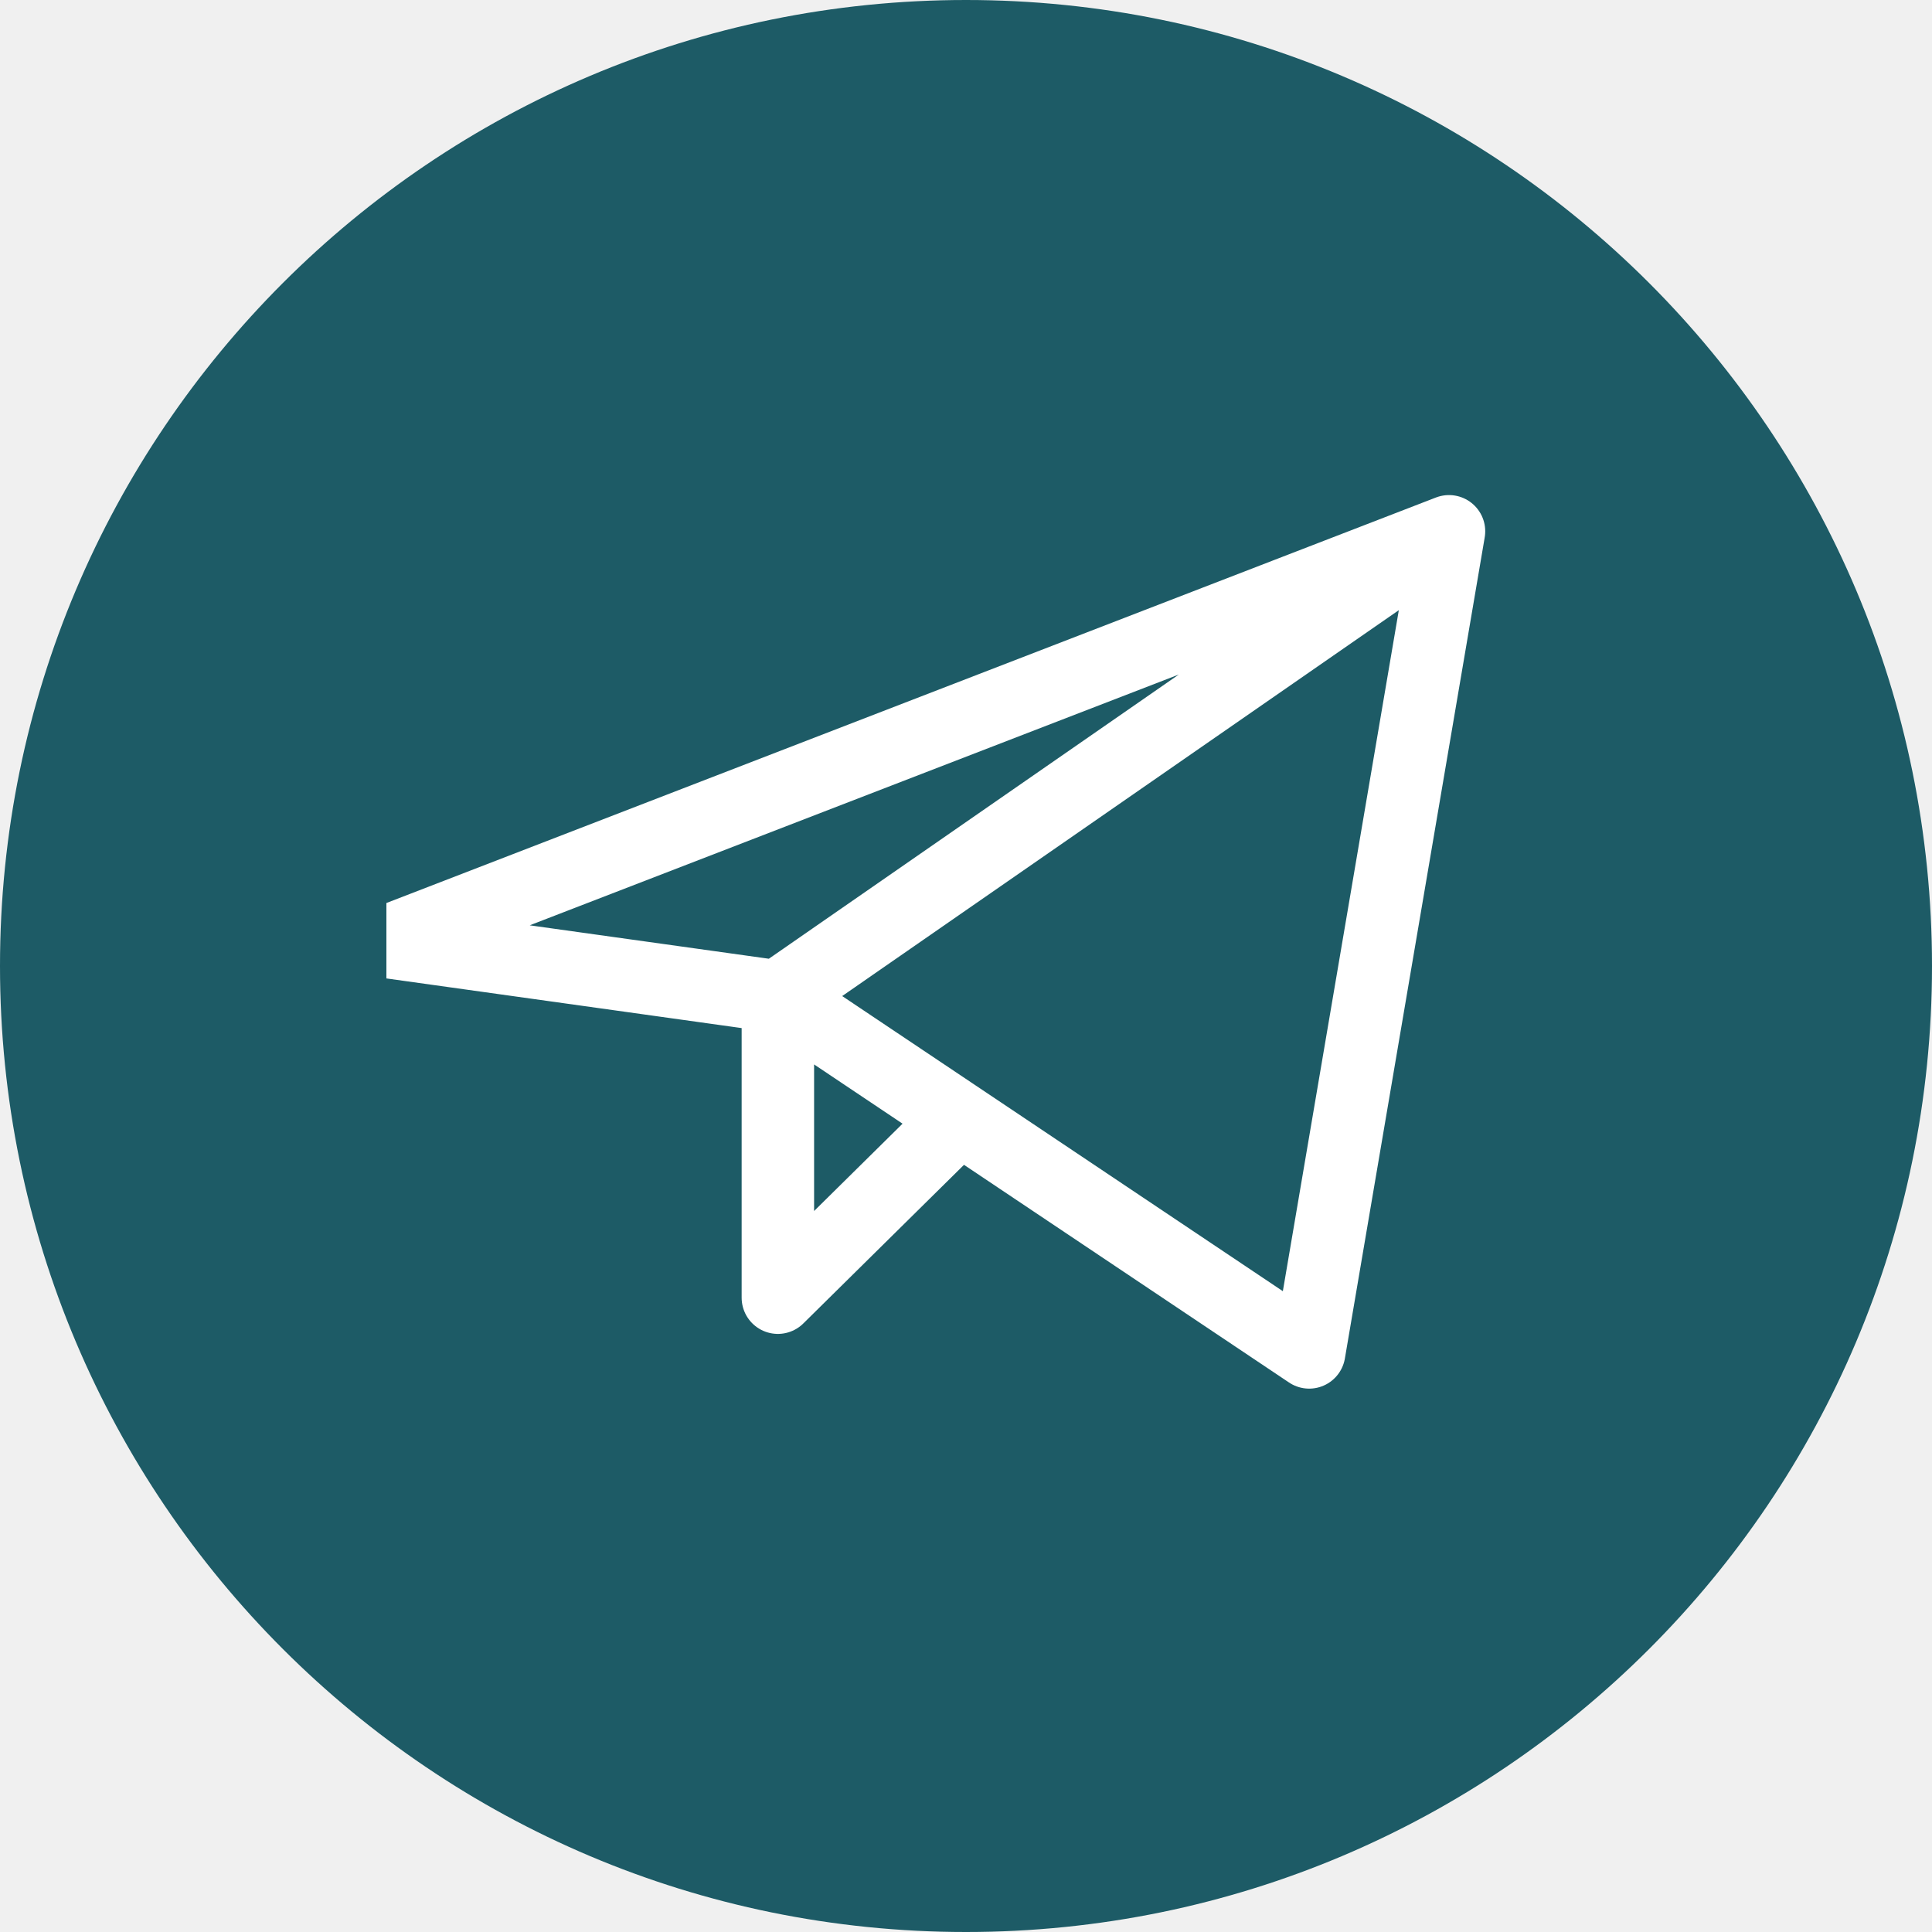
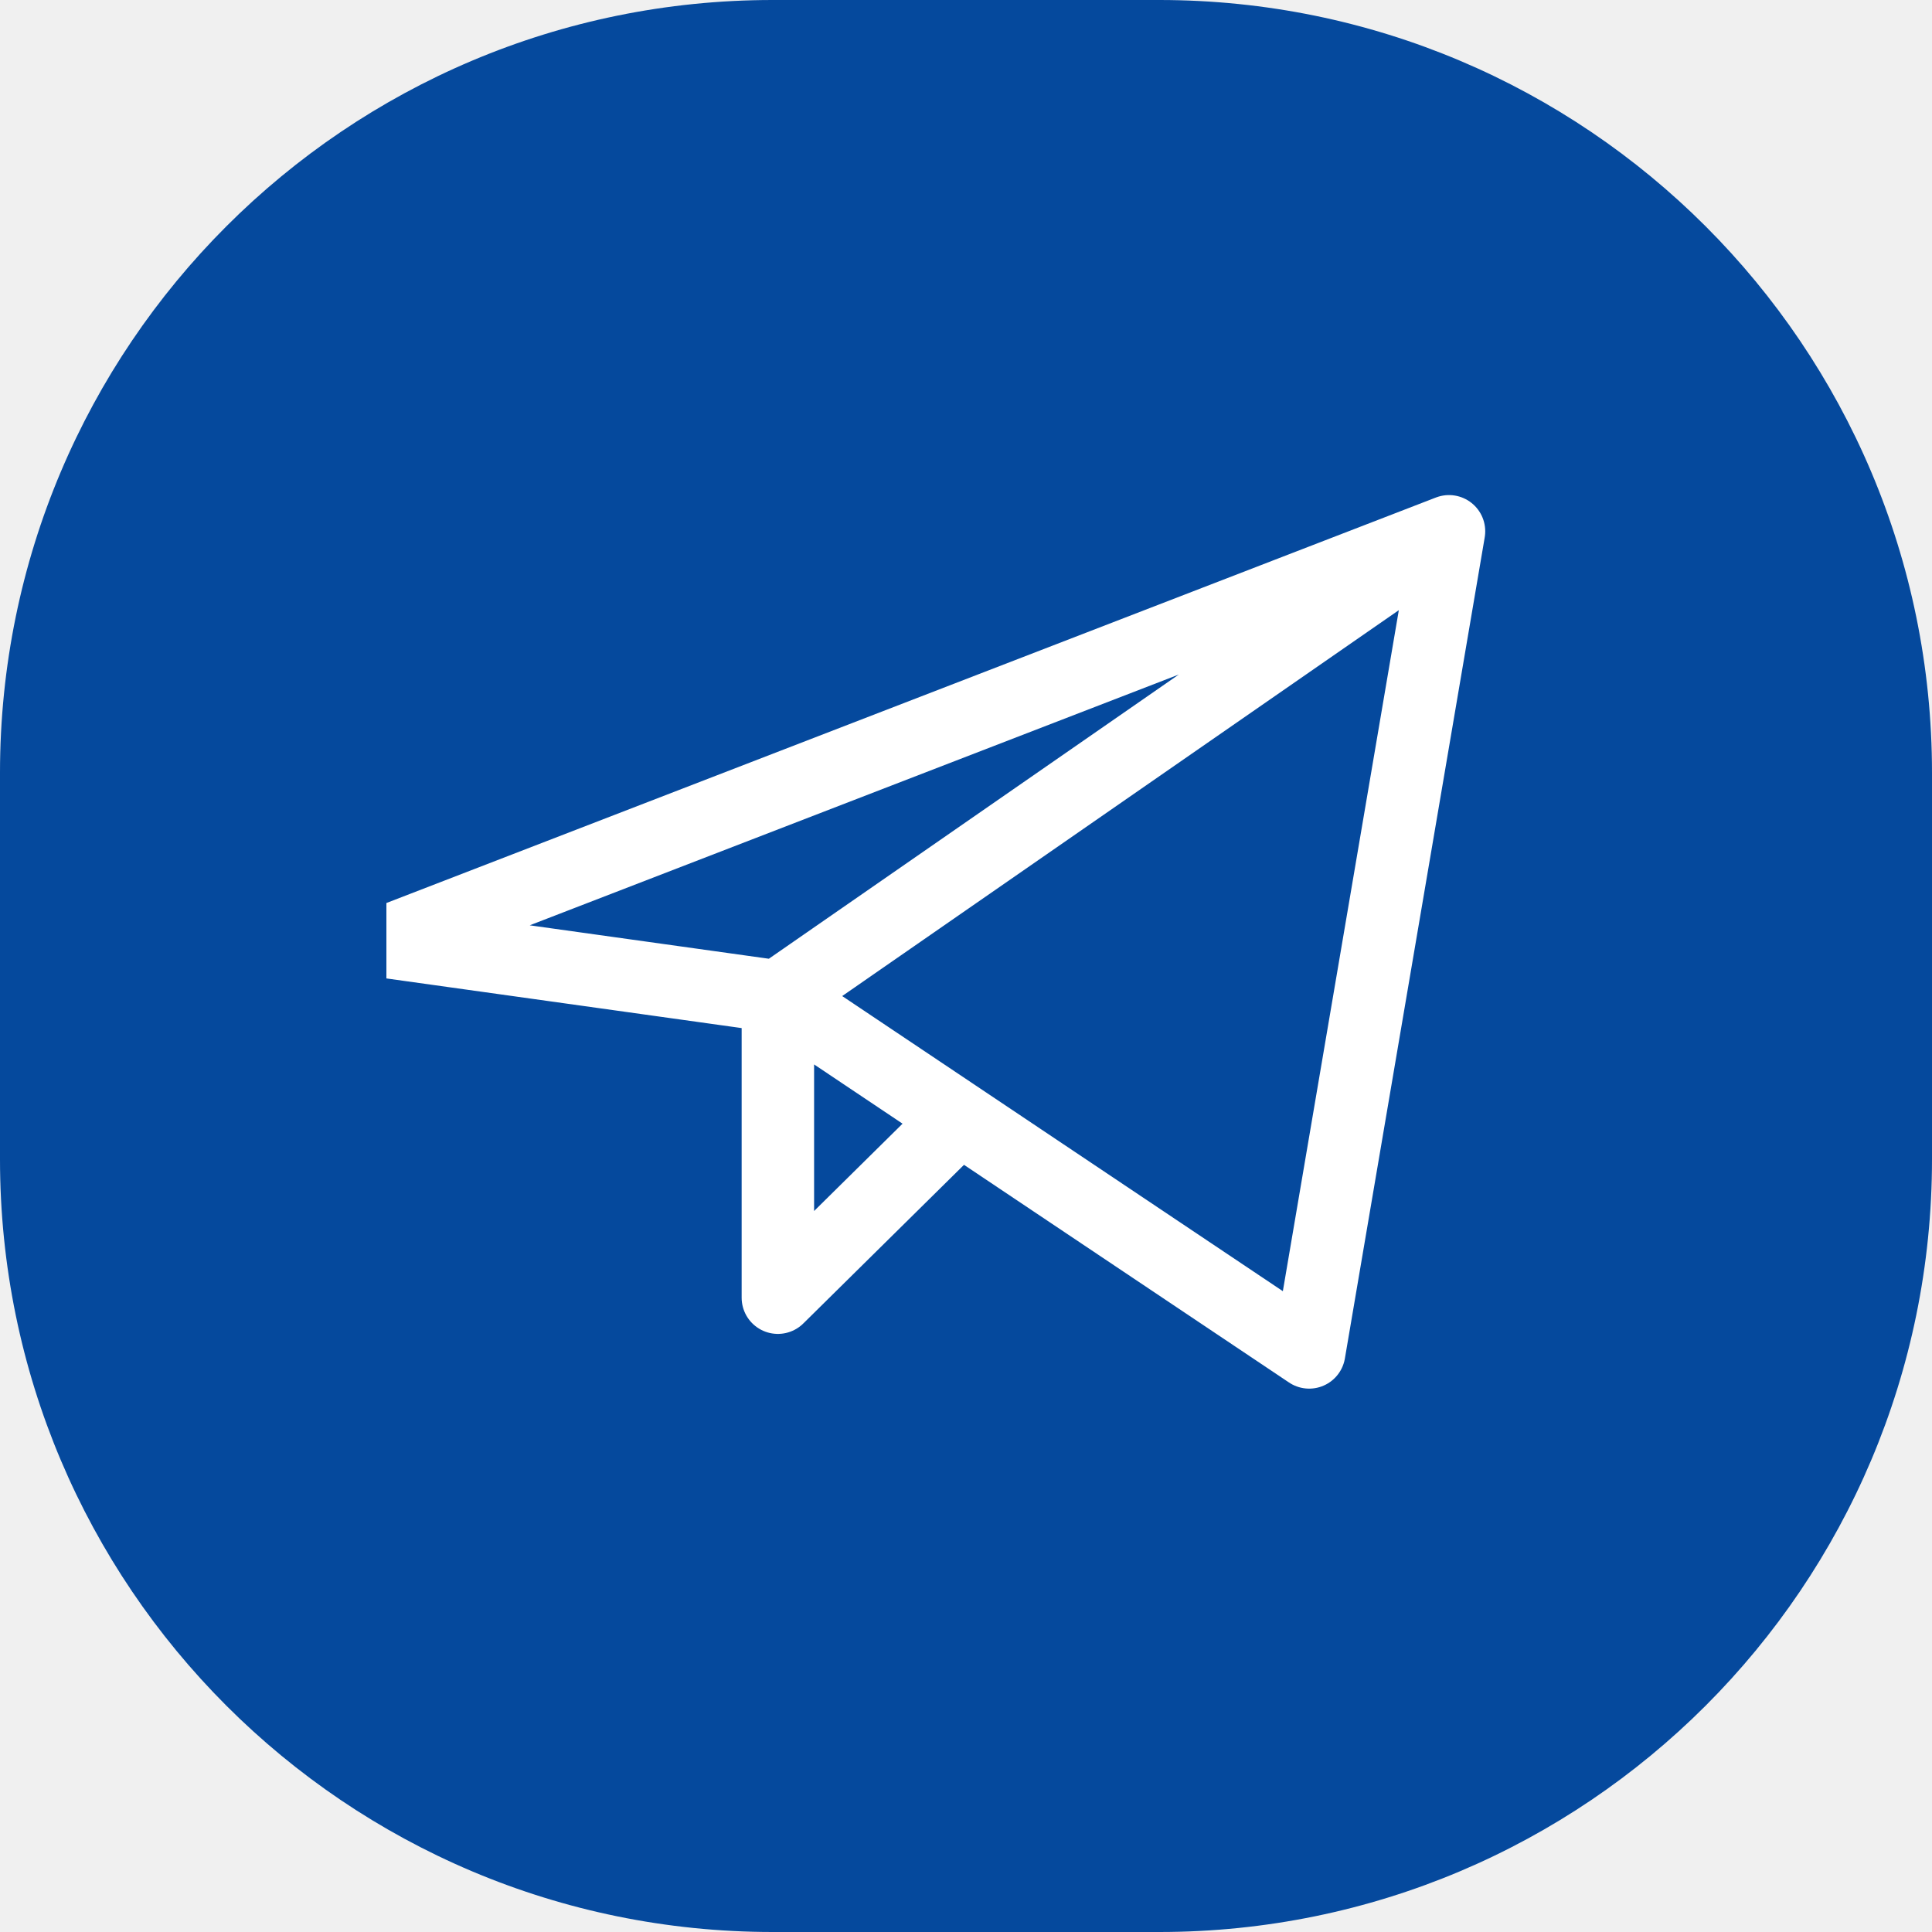
<svg xmlns="http://www.w3.org/2000/svg" width="40" height="40" viewBox="0 0 40 40" fill="none">
-   <path d="M0 20C0 8.954 8.954 0 20 0C31.046 0 40 8.954 40 20C40 31.046 31.046 40 20 40C8.954 40 0 31.046 0 20Z" fill="#1D5B66" />
-   <g clip-path="url(#clip0_10_392)">
-     <path d="M16.105 20.633L27.105 28L30 11L8 19.5L16.105 20.633ZM30 11L16.105 20.633M16.105 20.633V26.867L19.867 23.153" stroke="white" stroke-width="1.5" stroke-linecap="round" stroke-linejoin="round" />
+   <path d="M0 16C0 7.163 7.163 0 16 0H24C32.837 0 40 7.163 40 16V24C40 32.837 32.837 40 24 40H16C7.163 40 0 32.837 0 24V16Z" fill="#05499D" />
+   <g clip-path="url(#clip0_594_3735)">
+     <path d="M16.105 20.633L27.105 28L30 11L8 19.5L16.105 20.633ZM30 11L16.105 20.633M16.105 20.633V26.867L19.867 23.153" stroke-width="1.5" stroke-linecap="round" stroke-linejoin="round" stroke="white" />
  </g>
  <defs>
-     <clipPath id="clip0_10_392">
+     <clipPath id="clip0_594_3735">
      <rect width="24" height="24" fill="white" transform="translate(8 8)" />
    </clipPath>
  </defs>
</svg>
